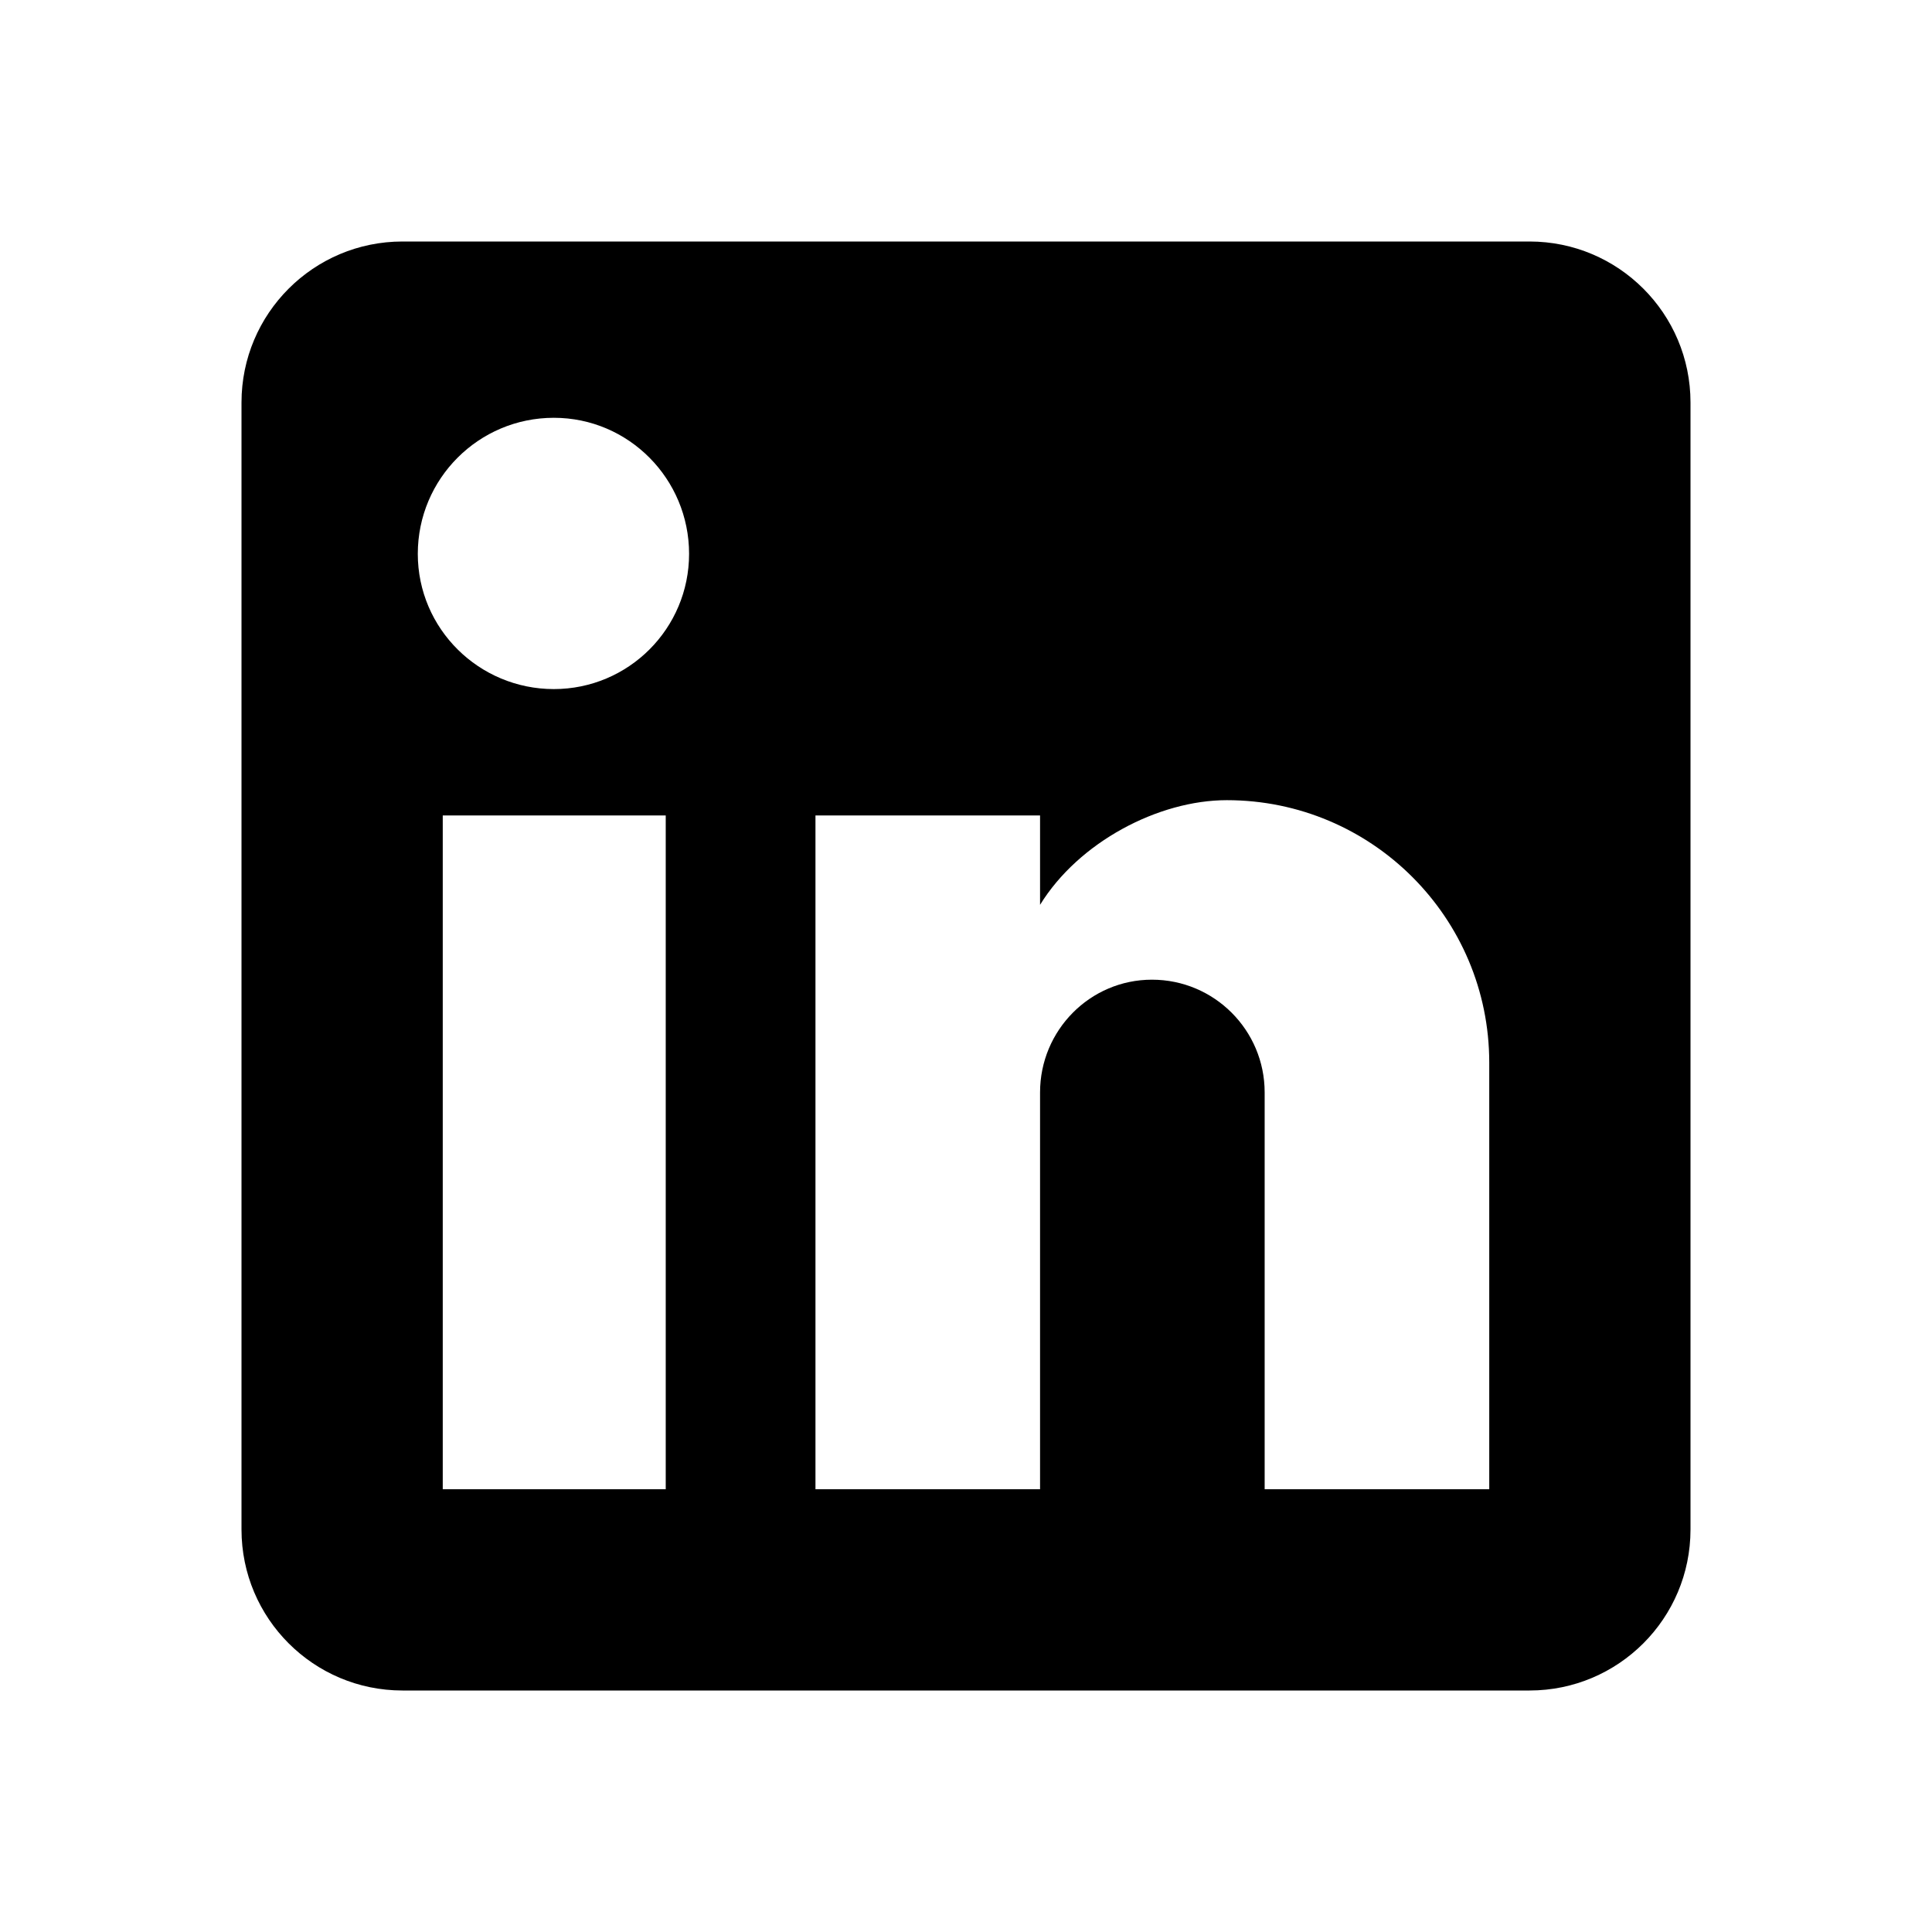
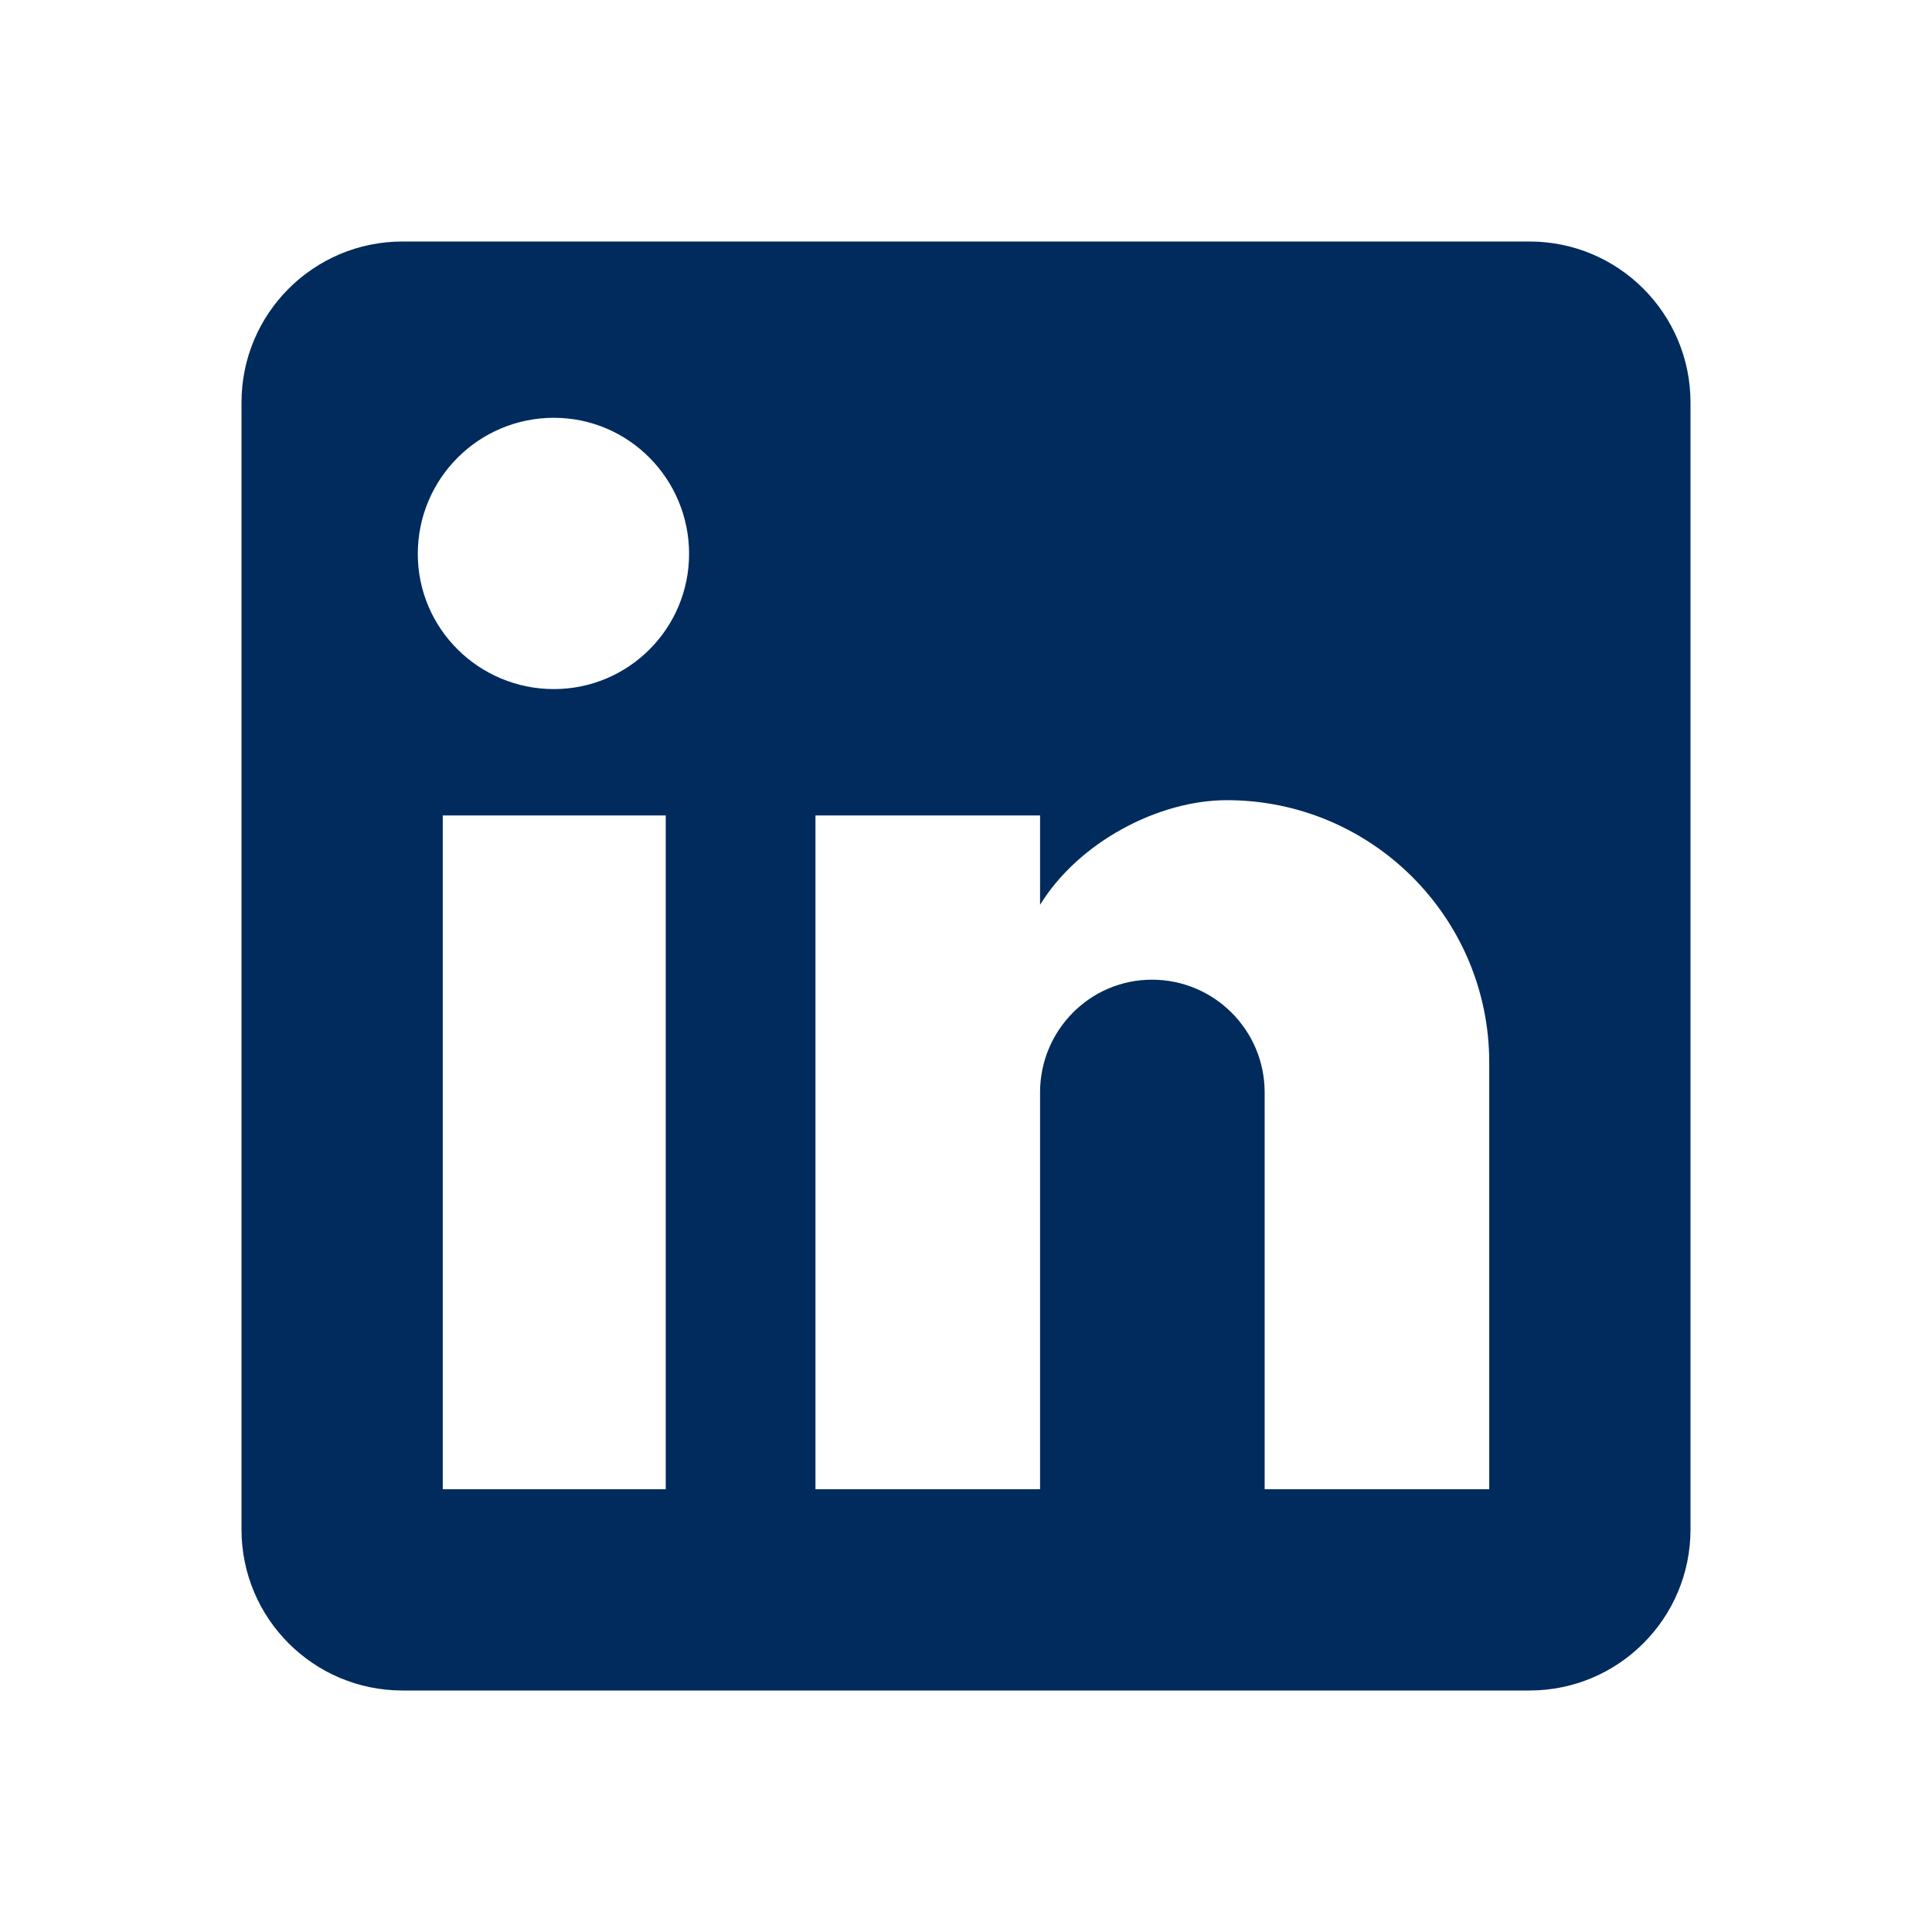
<svg style="width:24px;height:24px" viewBox="0 0 24 24">
-   <path fill="currentColor" d="M19 3A2 2 0 0 1 21 5V19A2 2 0 0 1 19 21H5A2 2 0 0 1 3 19V5A2 2 0 0 1 5 3H19M18.5 18.5V13.2A3.26 3.26 0 0 0 15.24 9.94C14.39 9.94 13.4 10.46 12.92 11.24V10.13H10.13V18.5H12.92V13.57C12.92 12.8 13.54 12.17 14.31 12.17A1.4 1.4 0 0 1 15.71 13.57V18.5H18.5M6.88 8.56A1.68 1.68 0 0 0 8.56 6.88C8.56 5.95 7.81 5.19 6.88 5.19A1.69 1.69 0 0 0 5.19 6.88C5.19 7.81 5.95 8.56 6.88 8.56M8.27 18.5V10.13H5.5V18.5H8.27Z" />
+   <path fill="#002b5c" d="M19 3A2 2 0 0 1 21 5V19A2 2 0 0 1 19 21H5A2 2 0 0 1 3 19V5A2 2 0 0 1 5 3H19M18.5 18.5V13.2A3.26 3.26 0 0 0 15.24 9.94C14.39 9.94 13.4 10.46 12.92 11.24V10.13H10.13V18.5H12.92V13.57C12.92 12.8 13.54 12.17 14.31 12.17A1.4 1.4 0 0 1 15.71 13.57V18.5H18.5M6.88 8.56A1.68 1.68 0 0 0 8.56 6.88C8.56 5.95 7.81 5.19 6.88 5.19A1.69 1.69 0 0 0 5.19 6.88C5.19 7.81 5.95 8.56 6.88 8.56M8.27 18.5V10.13H5.5V18.5H8.27Z" />
</svg>
